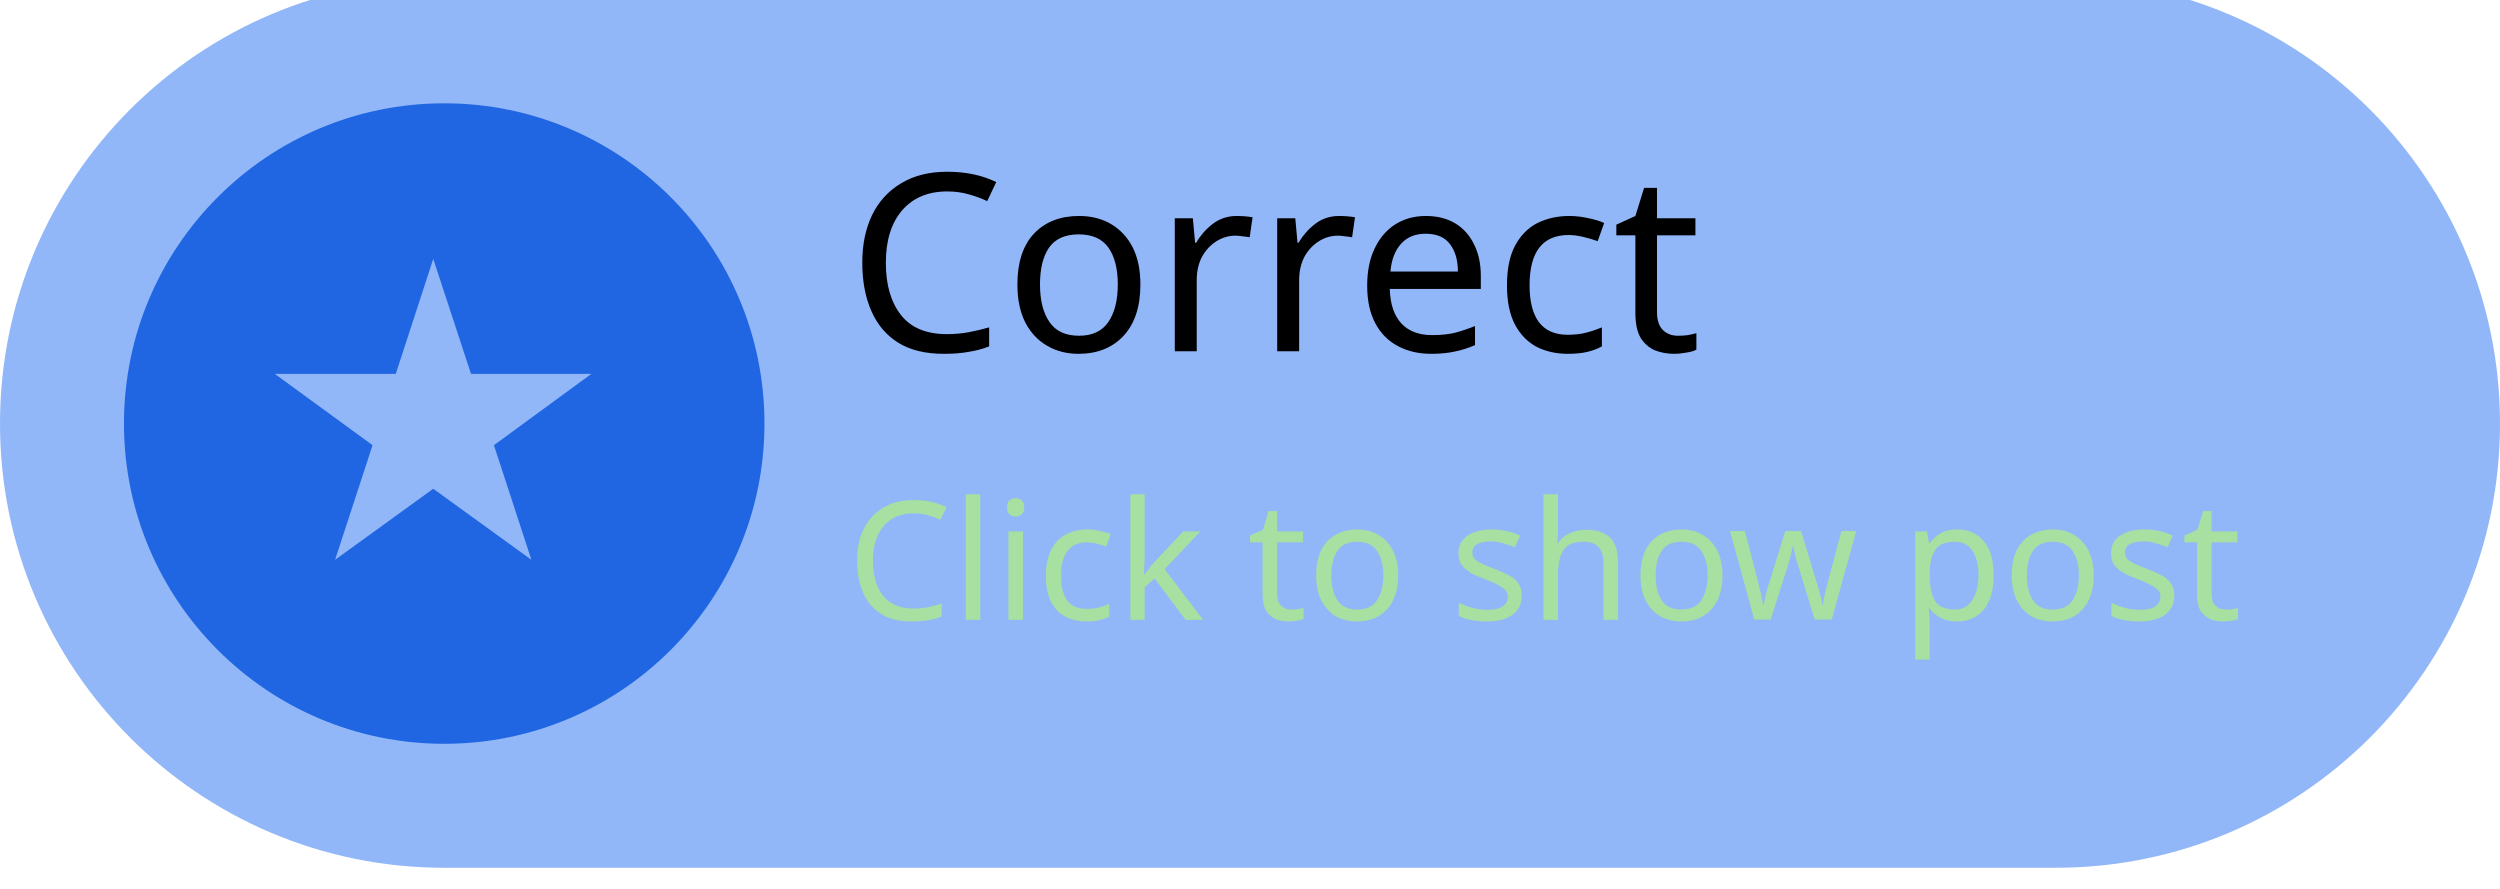
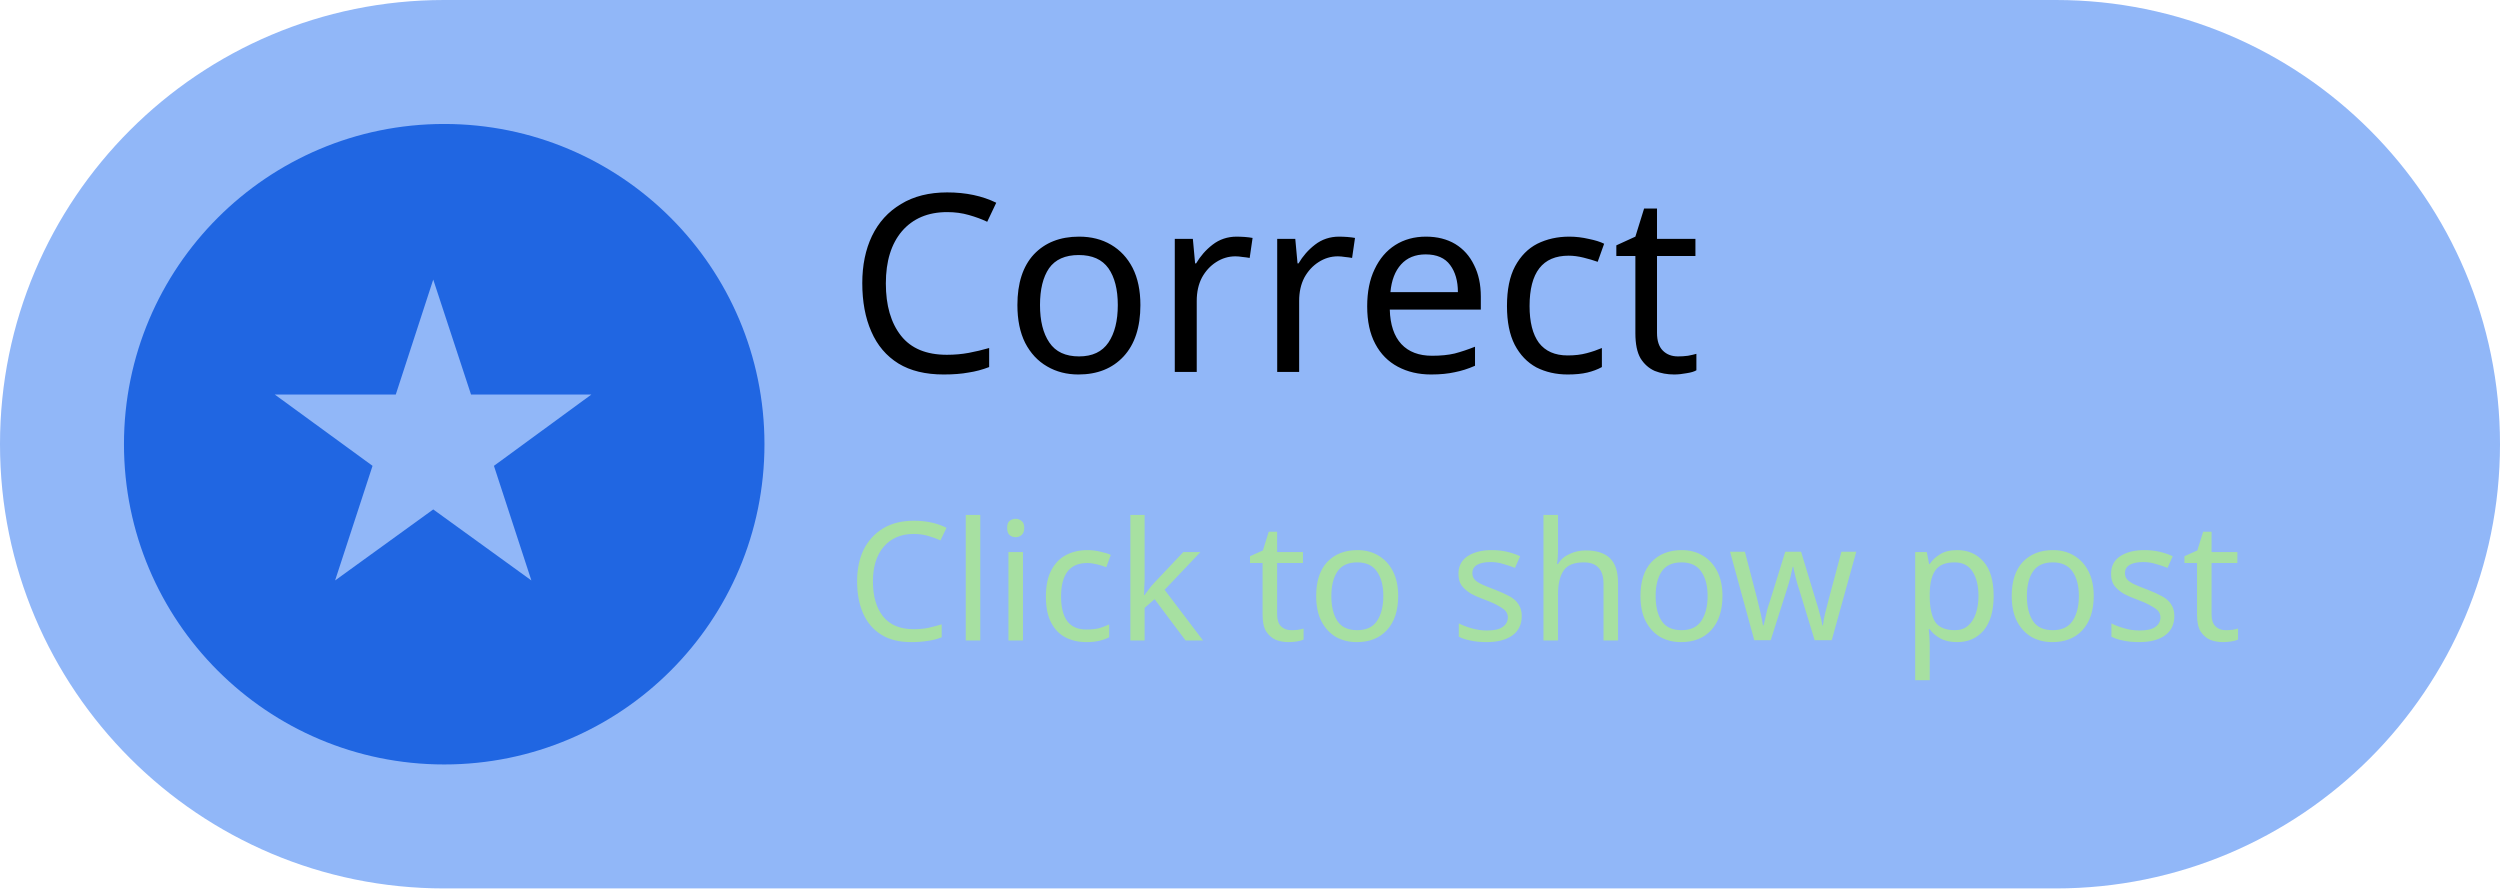
<svg xmlns="http://www.w3.org/2000/svg" width="121px" height="43px" viewBox="0 0 121 43" version="1.1">
  <g id="Page-1" stroke="none" stroke-width="1" fill="none" fill-rule="evenodd">
-     <rect id="Rectangle" fill="#91B7F8" x="0" y="-1" width="121" height="43" rx="21.5" />
+     <rect id="Rectangle" fill="#91B7F8" x="0" y="-1.13686838e-13" width="121" height="43" rx="21.5" />
    <text id="Correct" font-family="ArialRoundedMTBold, Arial Rounded MT Bold" font-size="12" font-weight="normal" fill="#000000">
-       <tspan x="41" y="17">Correct</tspan>
+       <tspan x="41" y="18">Correct</tspan>
    </text>
    <text id="Click-to-show-post" font-family="ArialRoundedMTBold, Arial Rounded MT Bold" font-size="8" font-weight="normal" fill="#A7E0A1">
-       <tspan x="41" y="30">Click to show post</tspan>
+       <tspan x="41" y="31">Click to show post</tspan>
    </text>
-     <circle id="Oval" fill="#2066E2" cx="21.5" cy="20.5" r="15.5" />
+     <circle id="Oval" fill="#2066E2" cx="21.5" cy="21.5" r="15.5" />
    <text id="★" font-family="PingFangSC-Regular, PingFang SC" font-size="20" font-weight="normal" fill="#91B7F8">
-       <tspan x="12" y="27">★</tspan>
+       <tspan x="12" y="28">★</tspan>
    </text>
  </g>
</svg>
